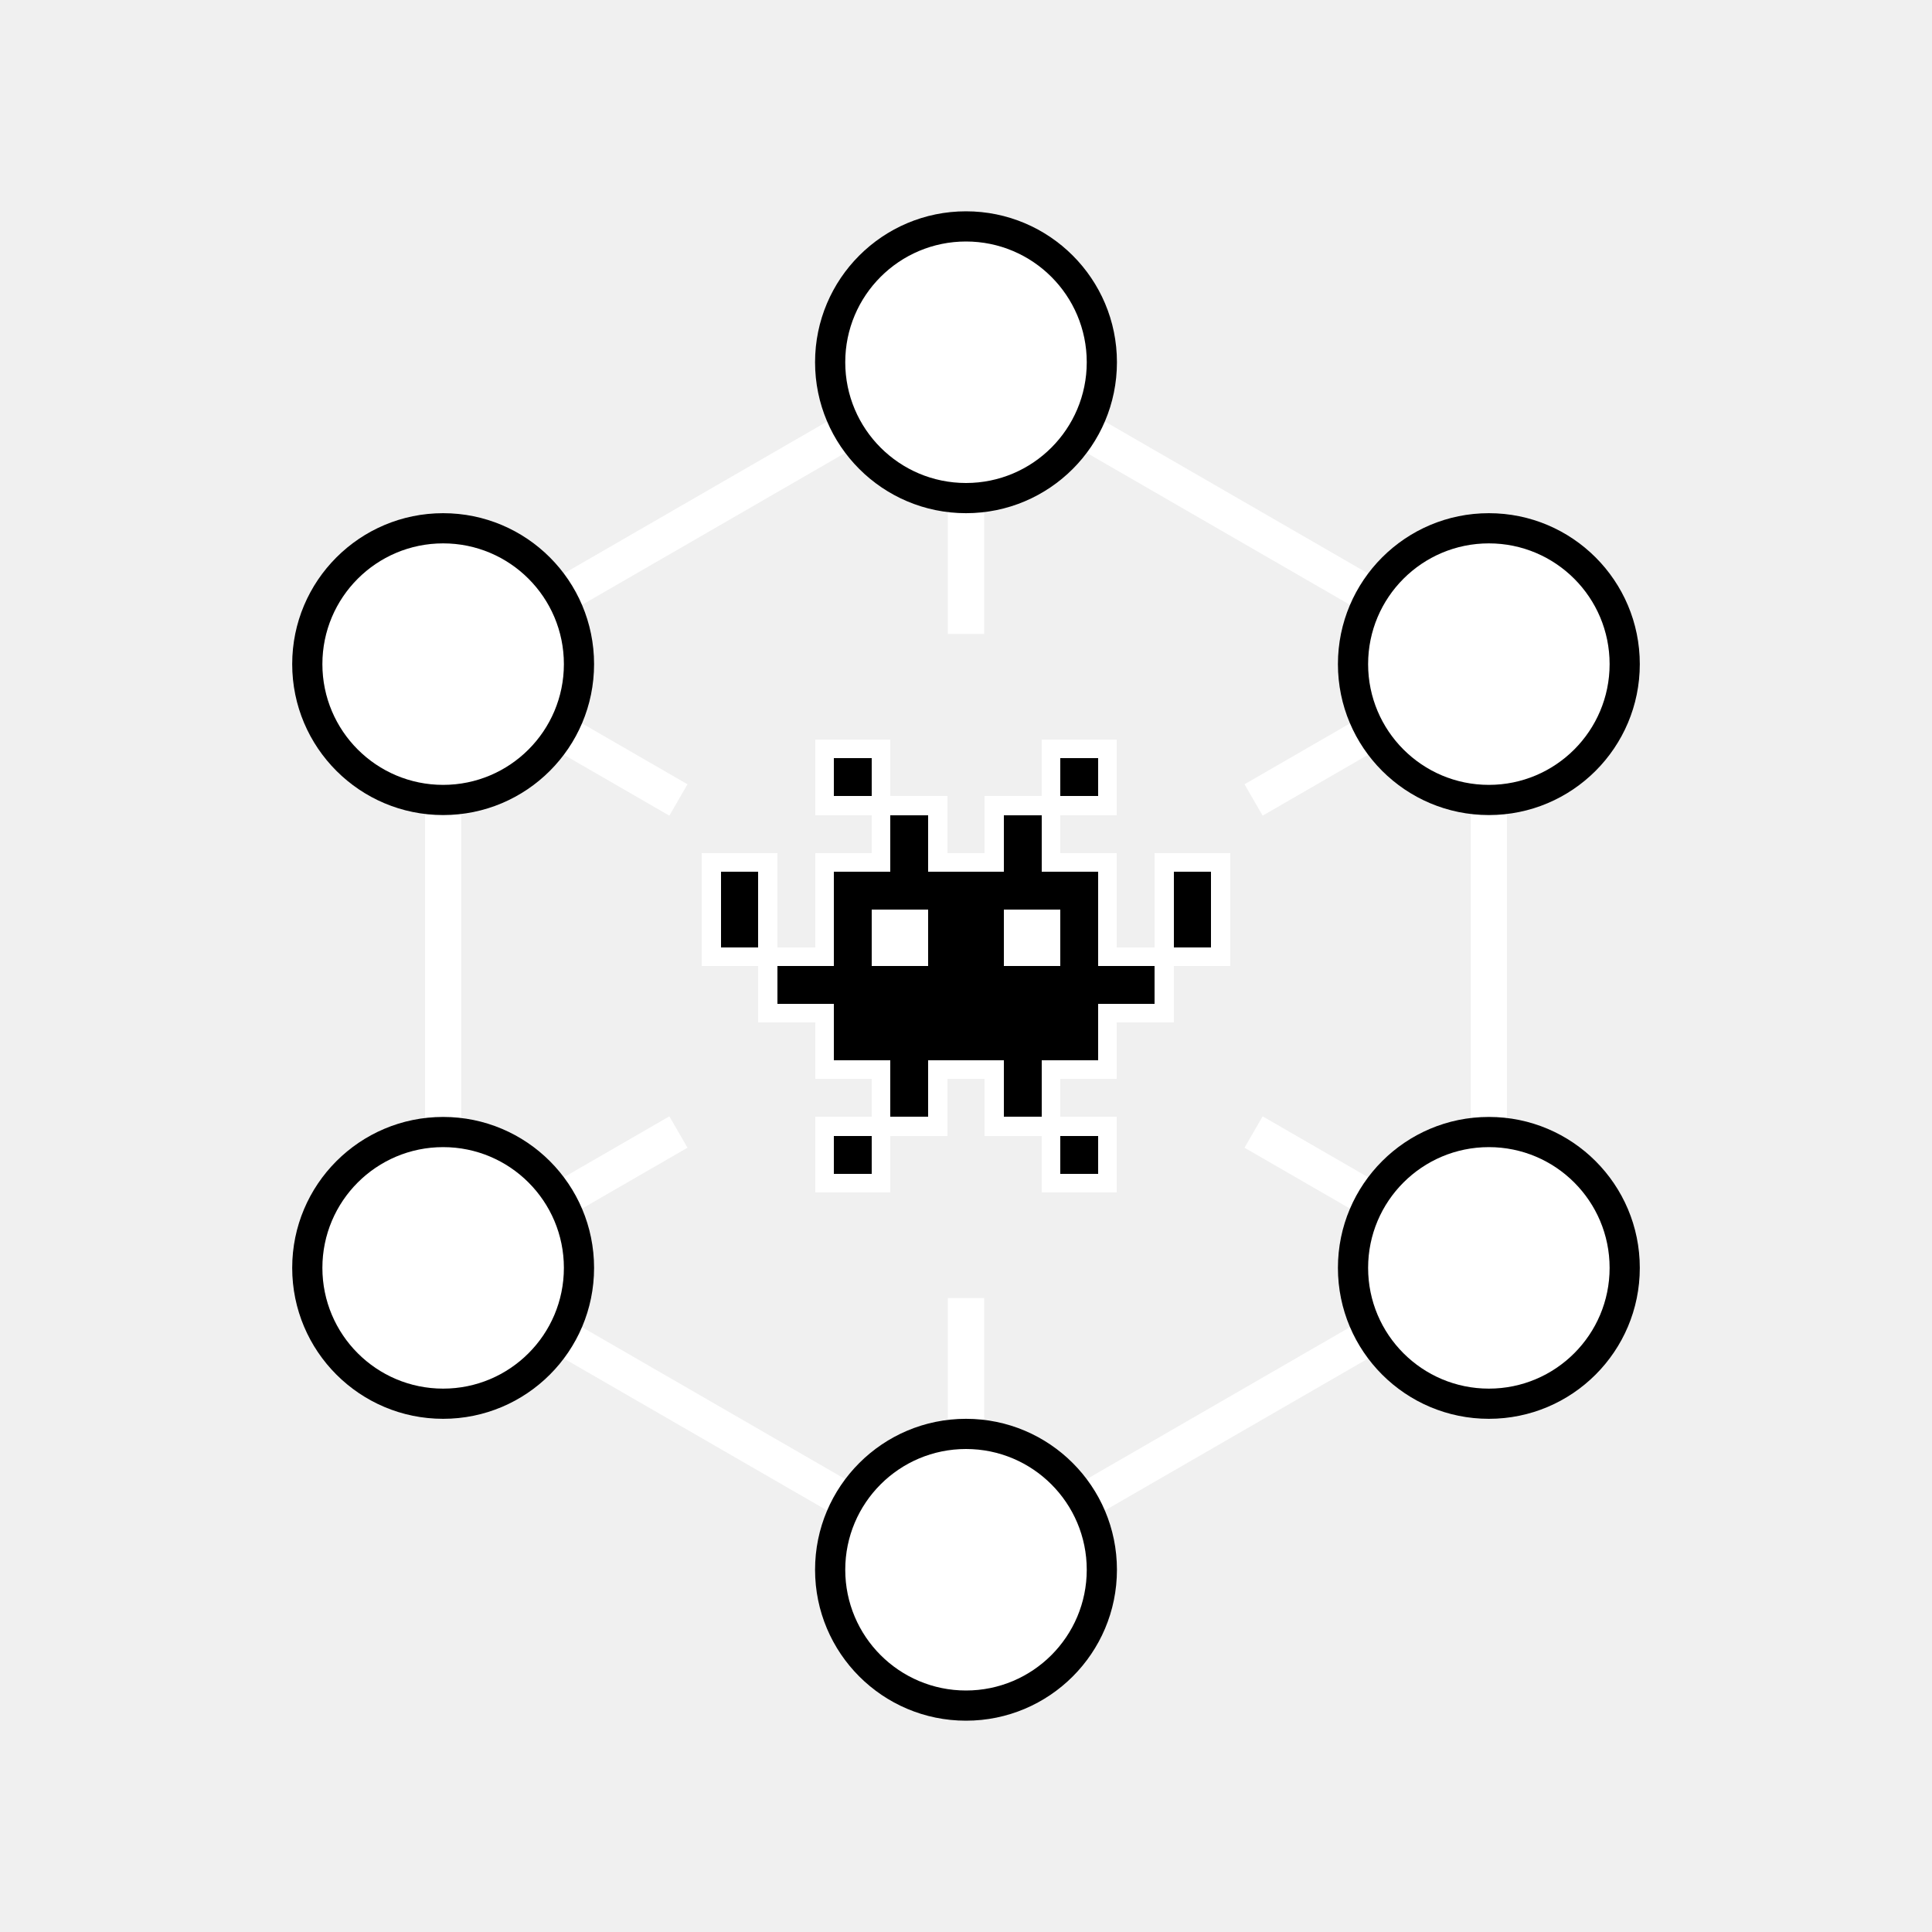
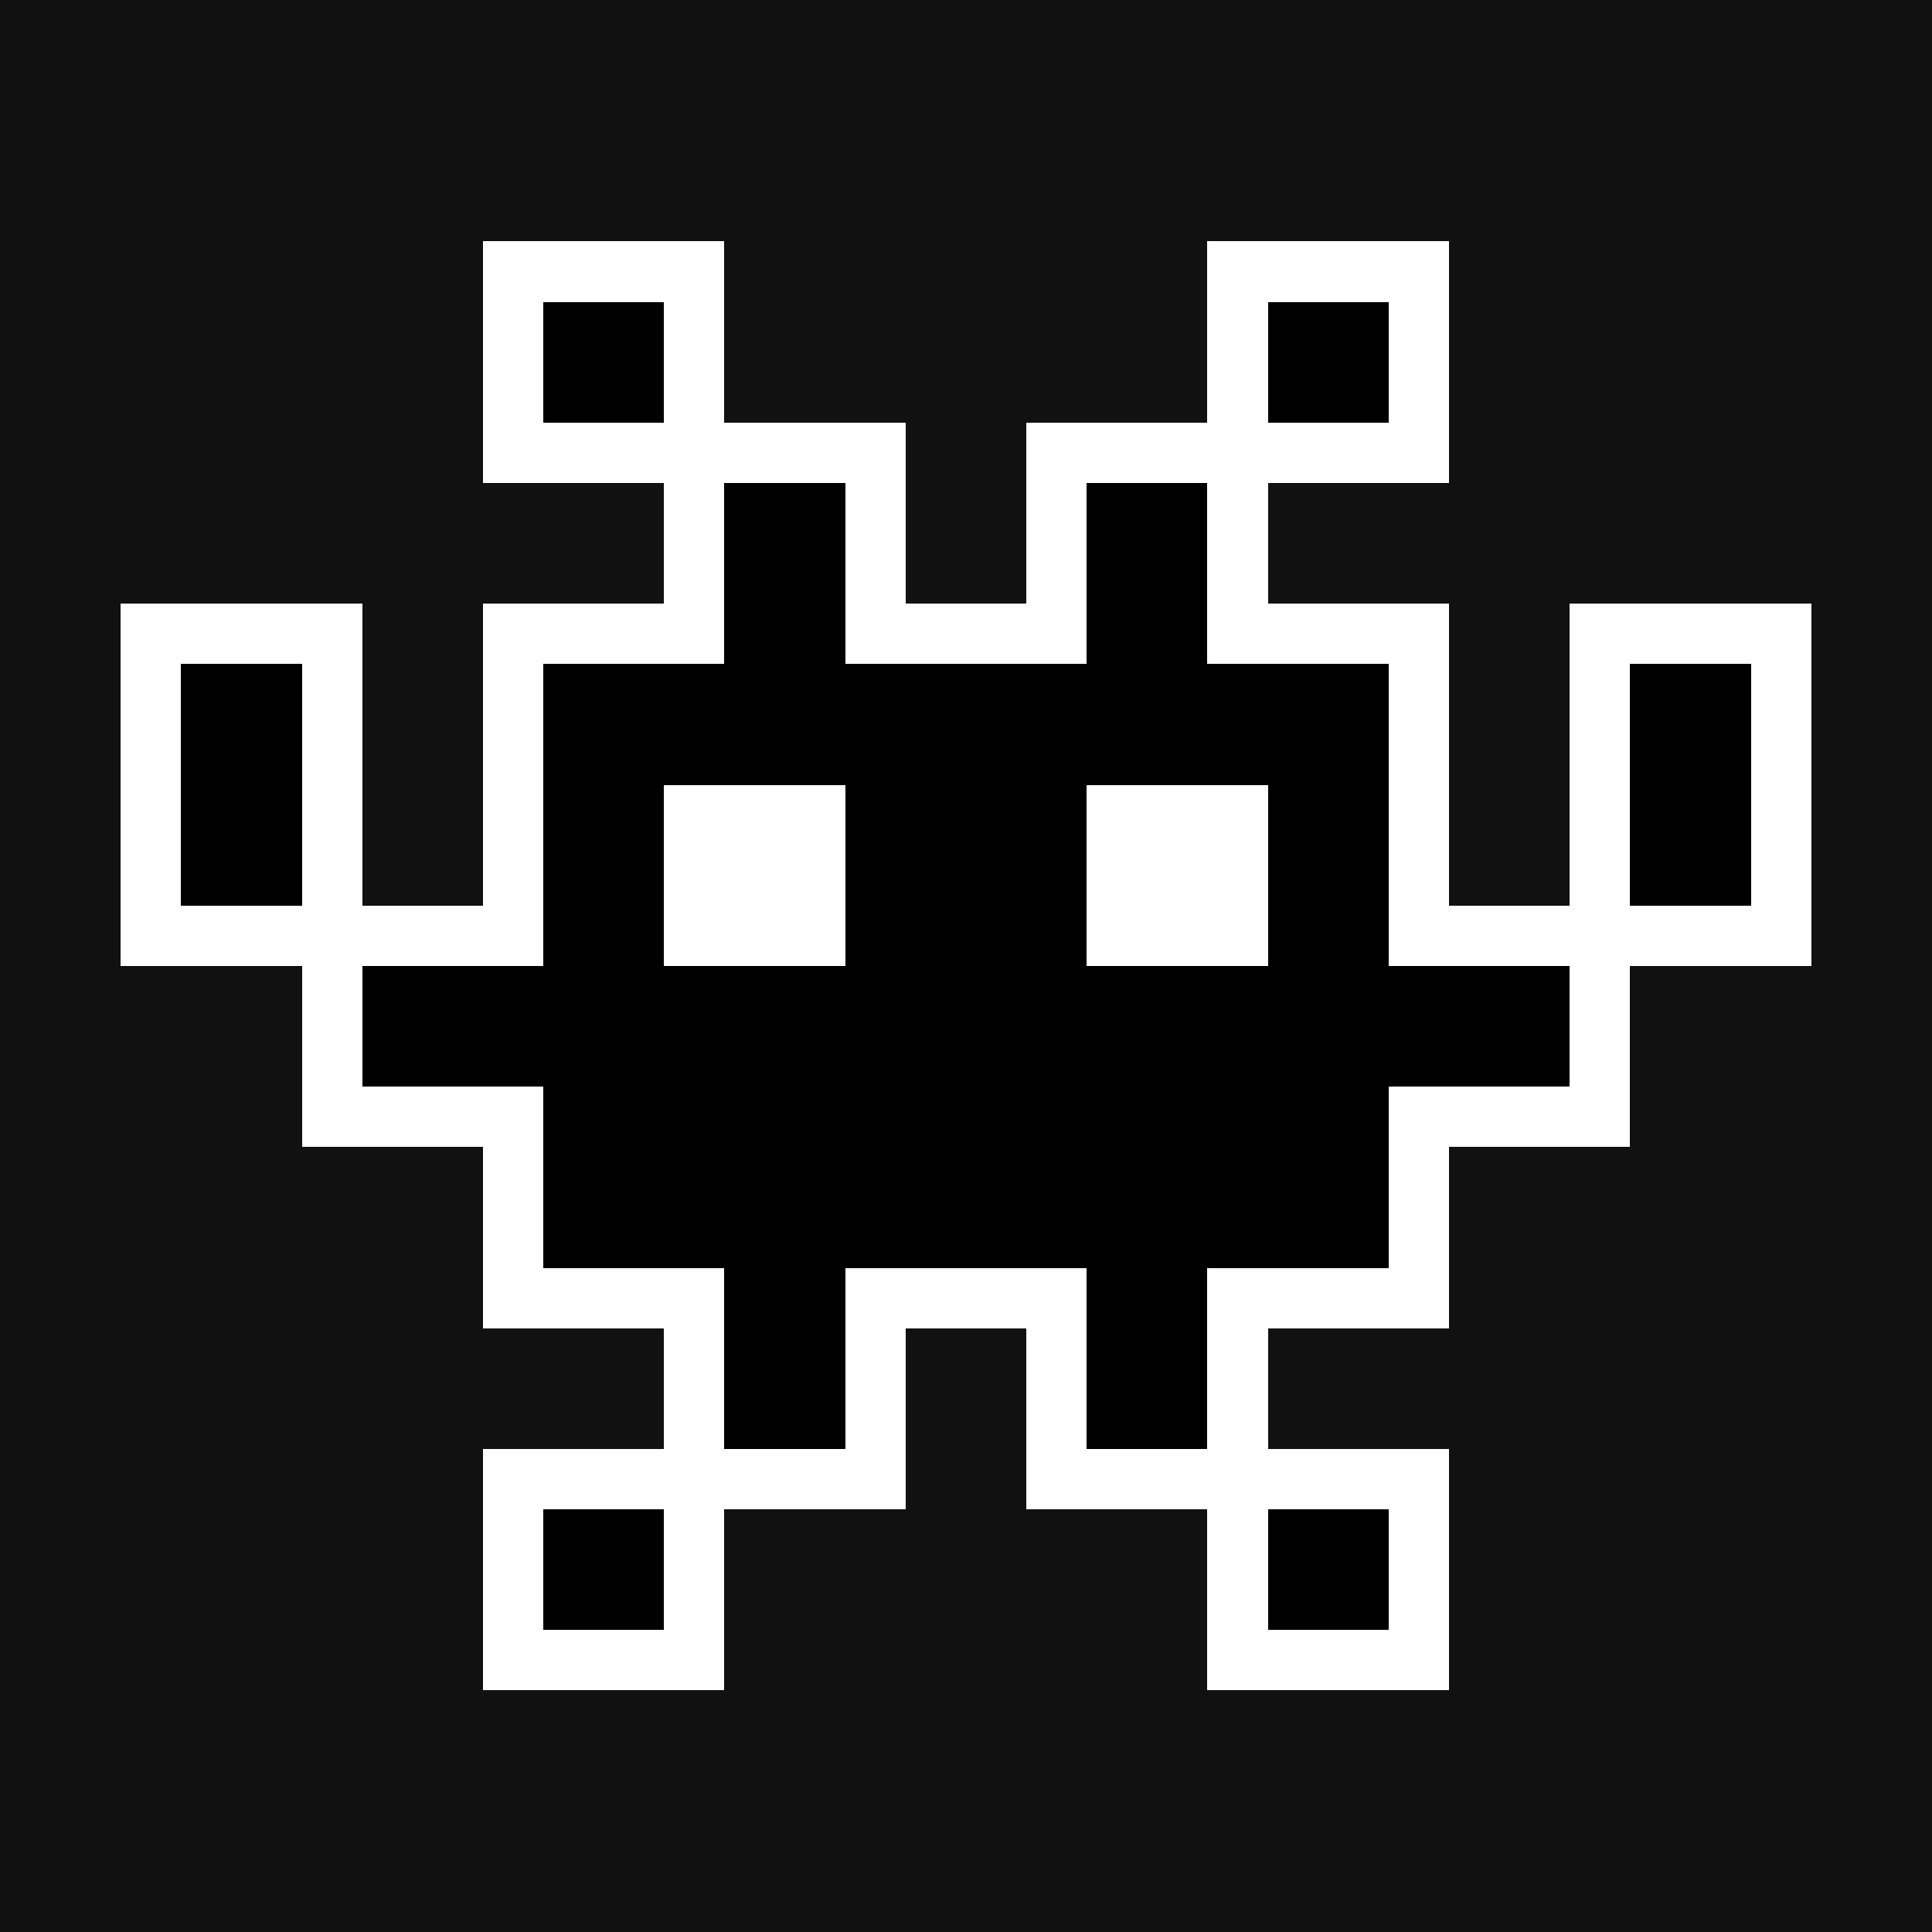
- <svg xmlns="http://www.w3.org/2000/svg" viewBox="80 80 640 640" width="256" height="256">
-   <g stroke="white" stroke-width="12" fill="none">
-     <line x1="400" y1="200" x2="573.205" y2="300" />
-     <line x1="573.205" y1="300" x2="573.205" y2="500" />
-     <line x1="573.205" y1="500" x2="400" y2="600" />
-     <line x1="400" y1="600" x2="226.795" y2="500" />
-     <line x1="226.795" y1="500" x2="226.795" y2="300" />
-     <line x1="226.795" y1="300" x2="400" y2="200" />
-     <line x1="400" y1="290" x2="400" y2="200" />
-     <line x1="495.263" y1="345" x2="573.205" y2="300" />
-     <line x1="495.263" y1="455" x2="573.205" y2="500" />
-     <line x1="400" y1="510" x2="400" y2="600" />
-     <line x1="304.737" y1="455" x2="226.795" y2="500" />
-     <line x1="304.737" y1="345" x2="226.795" y2="300" />
-   </g>
-   <g fill="black">
-     <circle cx="400" cy="200" r="50" />
-     <circle cx="573.205" cy="300" r="50" />
-     <circle cx="573.205" cy="500" r="50" />
-     <circle cx="400" cy="600" r="50" />
-     <circle cx="226.795" cy="500" r="50" />
-     <circle cx="226.795" cy="300" r="50" />
-   </g>
-   <g fill="white">
-     <circle cx="400" cy="200" r="40" />
-     <circle cx="573.205" cy="300" r="40" />
-     <circle cx="573.205" cy="500" r="40" />
-     <circle cx="400" cy="600" r="40" />
-     <circle cx="226.795" cy="500" r="40" />
-     <circle cx="226.795" cy="300" r="40" />
-   </g>
-   <g transform="translate(300, 300) scale(3.125)" shape-rendering="crispEdges">
-     <rect x="16" y="8" width="8" height="2" fill="#FFFFFF" />
-     <rect x="40" y="8" width="8" height="2" fill="#FFFFFF" />
-     <rect x="16" y="10" width="2" height="6" fill="#FFFFFF" />
-     <rect x="18" y="10" width="4" height="4" fill="#000000" />
-     <rect x="22" y="10" width="2" height="12" fill="#FFFFFF" />
-     <rect x="40" y="10" width="2" height="12" fill="#FFFFFF" />
-     <rect x="42" y="10" width="4" height="4" fill="#000000" />
-     <rect x="46" y="10" width="2" height="6" fill="#FFFFFF" />
-     <rect x="18" y="14" width="4" height="2" fill="#FFFFFF" />
-     <rect x="24" y="14" width="6" height="2" fill="#FFFFFF" />
-     <rect x="34" y="14" width="6" height="2" fill="#FFFFFF" />
-     <rect x="42" y="14" width="4" height="2" fill="#FFFFFF" />
-     <rect x="24" y="16" width="4" height="10" fill="#000000" />
-     <rect x="28" y="16" width="2" height="6" fill="#FFFFFF" />
-     <rect x="34" y="16" width="2" height="6" fill="#FFFFFF" />
-     <rect x="36" y="16" width="4" height="10" fill="#000000" />
-     <rect x="4" y="20" width="8" height="2" fill="#FFFFFF" />
-     <rect x="16" y="20" width="6" height="2" fill="#FFFFFF" />
-     <rect x="30" y="20" width="4" height="2" fill="#FFFFFF" />
-     <rect x="42" y="20" width="6" height="2" fill="#FFFFFF" />
-     <rect x="52" y="20" width="8" height="2" fill="#FFFFFF" />
-     <rect x="4" y="22" width="2" height="10" fill="#FFFFFF" />
-     <rect x="6" y="22" width="4" height="8" fill="#000000" />
-     <rect x="10" y="22" width="2" height="16" fill="#FFFFFF" />
-     <rect x="16" y="22" width="2" height="10" fill="#FFFFFF" />
-     <rect x="18" y="22" width="6" height="4" fill="#000000" />
-     <rect x="28" y="22" width="8" height="20" fill="#000000" />
-     <rect x="40" y="22" width="6" height="4" fill="#000000" />
-     <rect x="46" y="22" width="2" height="10" fill="#FFFFFF" />
-     <rect x="52" y="22" width="2" height="16" fill="#FFFFFF" />
-     <rect x="54" y="22" width="4" height="8" fill="#000000" />
-     <rect x="58" y="22" width="2" height="10" fill="#FFFFFF" />
-     <rect x="18" y="26" width="4" height="16" fill="#000000" />
-     <rect x="22" y="26" width="6" height="6" fill="#FFFFFF" />
-     <rect x="36" y="26" width="6" height="6" fill="#FFFFFF" />
-     <rect x="42" y="26" width="4" height="16" fill="#000000" />
-     <rect x="6" y="30" width="4" height="2" fill="#FFFFFF" />
-     <rect x="12" y="30" width="4" height="2" fill="#FFFFFF" />
-     <rect x="48" y="30" width="4" height="2" fill="#FFFFFF" />
-     <rect x="54" y="30" width="4" height="2" fill="#FFFFFF" />
-     <rect x="12" y="32" width="6" height="4" fill="#000000" />
-     <rect x="22" y="32" width="6" height="10" fill="#000000" />
-     <rect x="36" y="32" width="6" height="10" fill="#000000" />
-     <rect x="46" y="32" width="6" height="4" fill="#000000" />
-     <rect x="12" y="36" width="6" height="2" fill="#FFFFFF" />
-     <rect x="46" y="36" width="6" height="2" fill="#FFFFFF" />
-     <rect x="16" y="38" width="2" height="6" fill="#FFFFFF" />
-     <rect x="46" y="38" width="2" height="6" fill="#FFFFFF" />
-     <rect x="18" y="42" width="6" height="2" fill="#FFFFFF" />
-     <rect x="24" y="42" width="4" height="6" fill="#000000" />
-     <rect x="28" y="42" width="8" height="2" fill="#FFFFFF" />
-     <rect x="36" y="42" width="4" height="6" fill="#000000" />
-     <rect x="40" y="42" width="6" height="2" fill="#FFFFFF" />
-     <rect x="22" y="44" width="2" height="12" fill="#FFFFFF" />
-     <rect x="28" y="44" width="2" height="6" fill="#FFFFFF" />
-     <rect x="34" y="44" width="2" height="6" fill="#FFFFFF" />
-     <rect x="40" y="44" width="2" height="12" fill="#FFFFFF" />
-     <rect x="16" y="48" width="6" height="2" fill="#FFFFFF" />
-     <rect x="24" y="48" width="4" height="2" fill="#FFFFFF" />
-     <rect x="36" y="48" width="4" height="2" fill="#FFFFFF" />
-     <rect x="42" y="48" width="6" height="2" fill="#FFFFFF" />
-     <rect x="16" y="50" width="2" height="6" fill="#FFFFFF" />
-     <rect x="18" y="50" width="4" height="4" fill="#000000" />
-     <rect x="42" y="50" width="4" height="4" fill="#000000" />
-     <rect x="46" y="50" width="2" height="6" fill="#FFFFFF" />
-     <rect x="18" y="54" width="4" height="2" fill="#FFFFFF" />
-     <rect x="42" y="54" width="4" height="2" fill="#FFFFFF" />
-   </g>
+ <svg xmlns="http://www.w3.org/2000/svg" version="1.1" width="64" height="64" viewBox="0 0 64 64" shape-rendering="crispEdges">
+   <rect width="64" height="64" fill="#111111" />
+   <rect x="16" y="8" width="8" height="2" fill="#FFFFFF" />
+   <rect x="40" y="8" width="8" height="2" fill="#FFFFFF" />
+   <rect x="16" y="10" width="2" height="6" fill="#FFFFFF" />
+   <rect x="18" y="10" width="4" height="4" fill="#000000" />
+   <rect x="22" y="10" width="2" height="12" fill="#FFFFFF" />
+   <rect x="40" y="10" width="2" height="12" fill="#FFFFFF" />
+   <rect x="42" y="10" width="4" height="4" fill="#000000" />
+   <rect x="46" y="10" width="2" height="6" fill="#FFFFFF" />
+   <rect x="18" y="14" width="4" height="2" fill="#FFFFFF" />
+   <rect x="24" y="14" width="6" height="2" fill="#FFFFFF" />
+   <rect x="34" y="14" width="6" height="2" fill="#FFFFFF" />
+   <rect x="42" y="14" width="4" height="2" fill="#FFFFFF" />
+   <rect x="24" y="16" width="4" height="10" fill="#000000" />
+   <rect x="28" y="16" width="2" height="6" fill="#FFFFFF" />
+   <rect x="34" y="16" width="2" height="6" fill="#FFFFFF" />
+   <rect x="36" y="16" width="4" height="10" fill="#000000" />
+   <rect x="4" y="20" width="8" height="2" fill="#FFFFFF" />
+   <rect x="16" y="20" width="6" height="2" fill="#FFFFFF" />
+   <rect x="30" y="20" width="4" height="2" fill="#FFFFFF" />
+   <rect x="42" y="20" width="6" height="2" fill="#FFFFFF" />
+   <rect x="52" y="20" width="8" height="2" fill="#FFFFFF" />
+   <rect x="4" y="22" width="2" height="10" fill="#FFFFFF" />
+   <rect x="6" y="22" width="4" height="8" fill="#000000" />
+   <rect x="10" y="22" width="2" height="16" fill="#FFFFFF" />
+   <rect x="16" y="22" width="2" height="10" fill="#FFFFFF" />
+   <rect x="18" y="22" width="6" height="4" fill="#000000" />
+   <rect x="28" y="22" width="8" height="20" fill="#000000" />
+   <rect x="40" y="22" width="6" height="4" fill="#000000" />
+   <rect x="46" y="22" width="2" height="10" fill="#FFFFFF" />
+   <rect x="52" y="22" width="2" height="16" fill="#FFFFFF" />
+   <rect x="54" y="22" width="4" height="8" fill="#000000" />
+   <rect x="58" y="22" width="2" height="10" fill="#FFFFFF" />
+   <rect x="18" y="26" width="4" height="16" fill="#000000" />
+   <rect x="22" y="26" width="6" height="6" fill="#FFFFFF" />
+   <rect x="36" y="26" width="6" height="6" fill="#FFFFFF" />
+   <rect x="42" y="26" width="4" height="16" fill="#000000" />
+   <rect x="6" y="30" width="4" height="2" fill="#FFFFFF" />
+   <rect x="12" y="30" width="4" height="2" fill="#FFFFFF" />
+   <rect x="48" y="30" width="4" height="2" fill="#FFFFFF" />
+   <rect x="54" y="30" width="4" height="2" fill="#FFFFFF" />
+   <rect x="12" y="32" width="6" height="4" fill="#000000" />
+   <rect x="22" y="32" width="6" height="10" fill="#000000" />
+   <rect x="36" y="32" width="6" height="10" fill="#000000" />
+   <rect x="46" y="32" width="6" height="4" fill="#000000" />
+   <rect x="12" y="36" width="6" height="2" fill="#FFFFFF" />
+   <rect x="46" y="36" width="6" height="2" fill="#FFFFFF" />
+   <rect x="16" y="38" width="2" height="6" fill="#FFFFFF" />
+   <rect x="46" y="38" width="2" height="6" fill="#FFFFFF" />
+   <rect x="18" y="42" width="6" height="2" fill="#FFFFFF" />
+   <rect x="24" y="42" width="4" height="6" fill="#000000" />
+   <rect x="28" y="42" width="8" height="2" fill="#FFFFFF" />
+   <rect x="36" y="42" width="4" height="6" fill="#000000" />
+   <rect x="40" y="42" width="6" height="2" fill="#FFFFFF" />
+   <rect x="22" y="44" width="2" height="12" fill="#FFFFFF" />
+   <rect x="28" y="44" width="2" height="6" fill="#FFFFFF" />
+   <rect x="34" y="44" width="2" height="6" fill="#FFFFFF" />
+   <rect x="40" y="44" width="2" height="12" fill="#FFFFFF" />
+   <rect x="16" y="48" width="6" height="2" fill="#FFFFFF" />
+   <rect x="24" y="48" width="4" height="2" fill="#FFFFFF" />
+   <rect x="36" y="48" width="4" height="2" fill="#FFFFFF" />
+   <rect x="42" y="48" width="6" height="2" fill="#FFFFFF" />
+   <rect x="16" y="50" width="2" height="6" fill="#FFFFFF" />
+   <rect x="18" y="50" width="4" height="4" fill="#000000" />
+   <rect x="42" y="50" width="4" height="4" fill="#000000" />
+   <rect x="46" y="50" width="2" height="6" fill="#FFFFFF" />
+   <rect x="18" y="54" width="4" height="2" fill="#FFFFFF" />
+   <rect x="42" y="54" width="4" height="2" fill="#FFFFFF" />
</svg>
